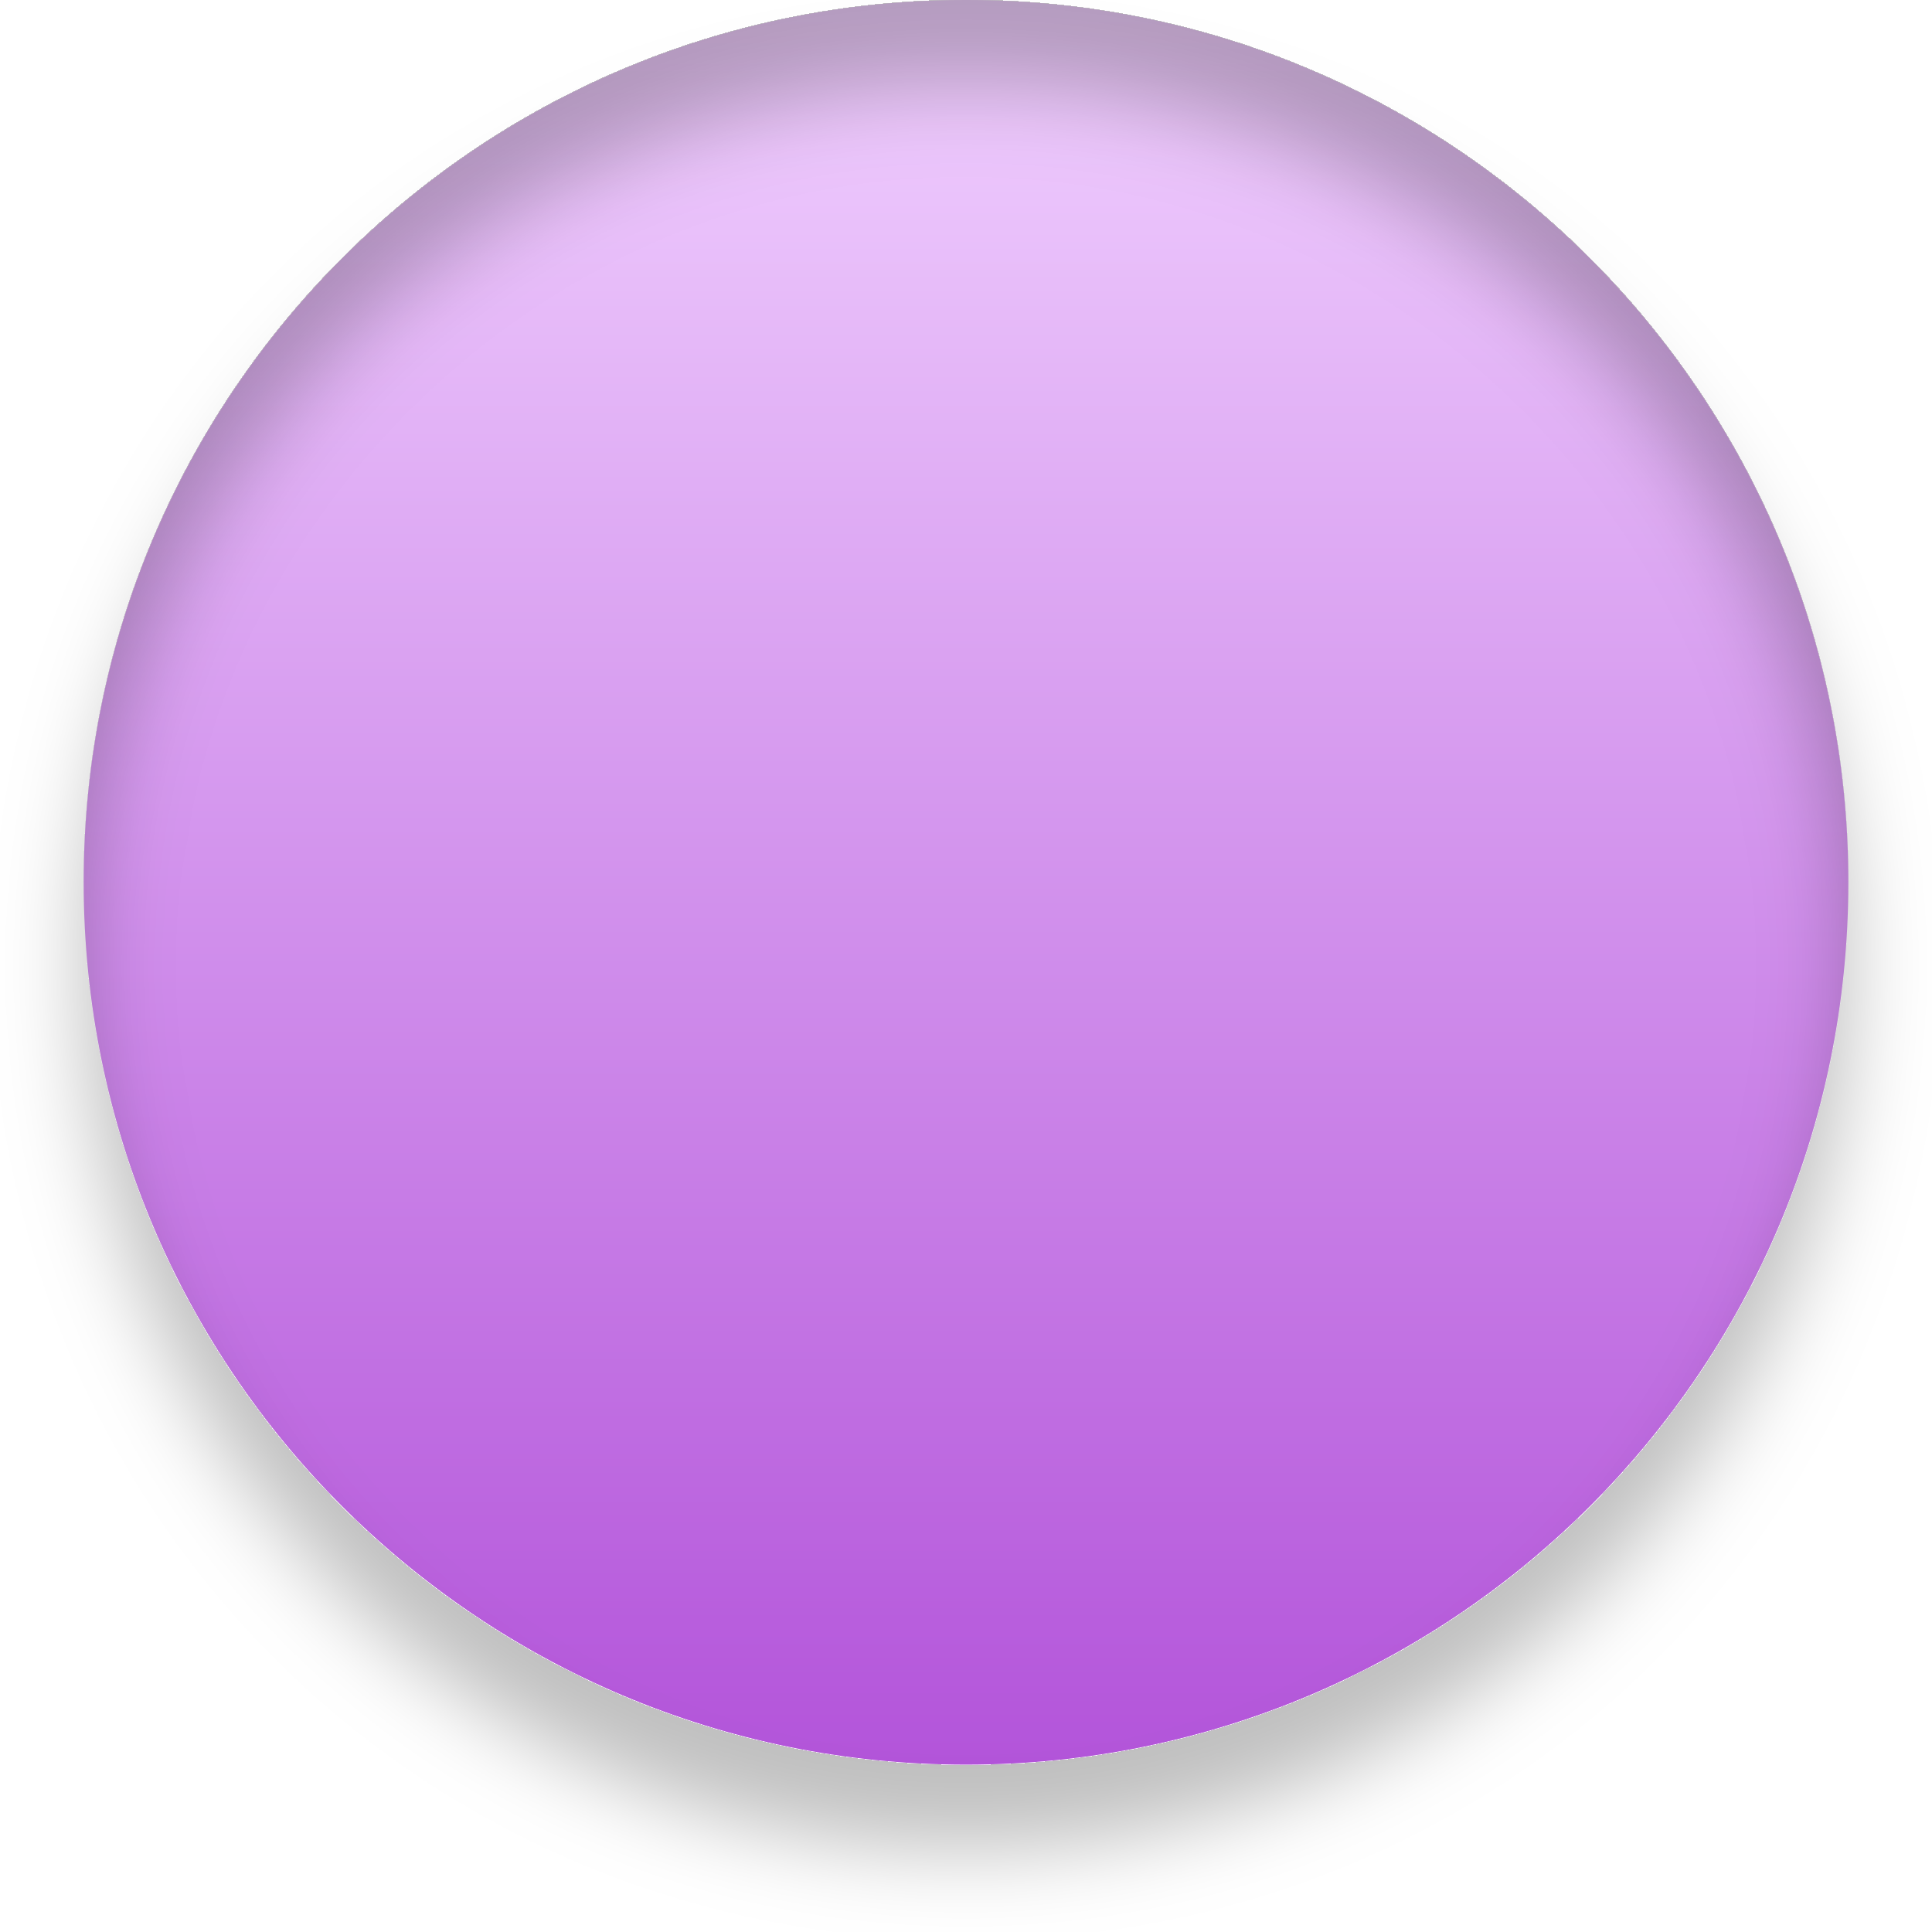
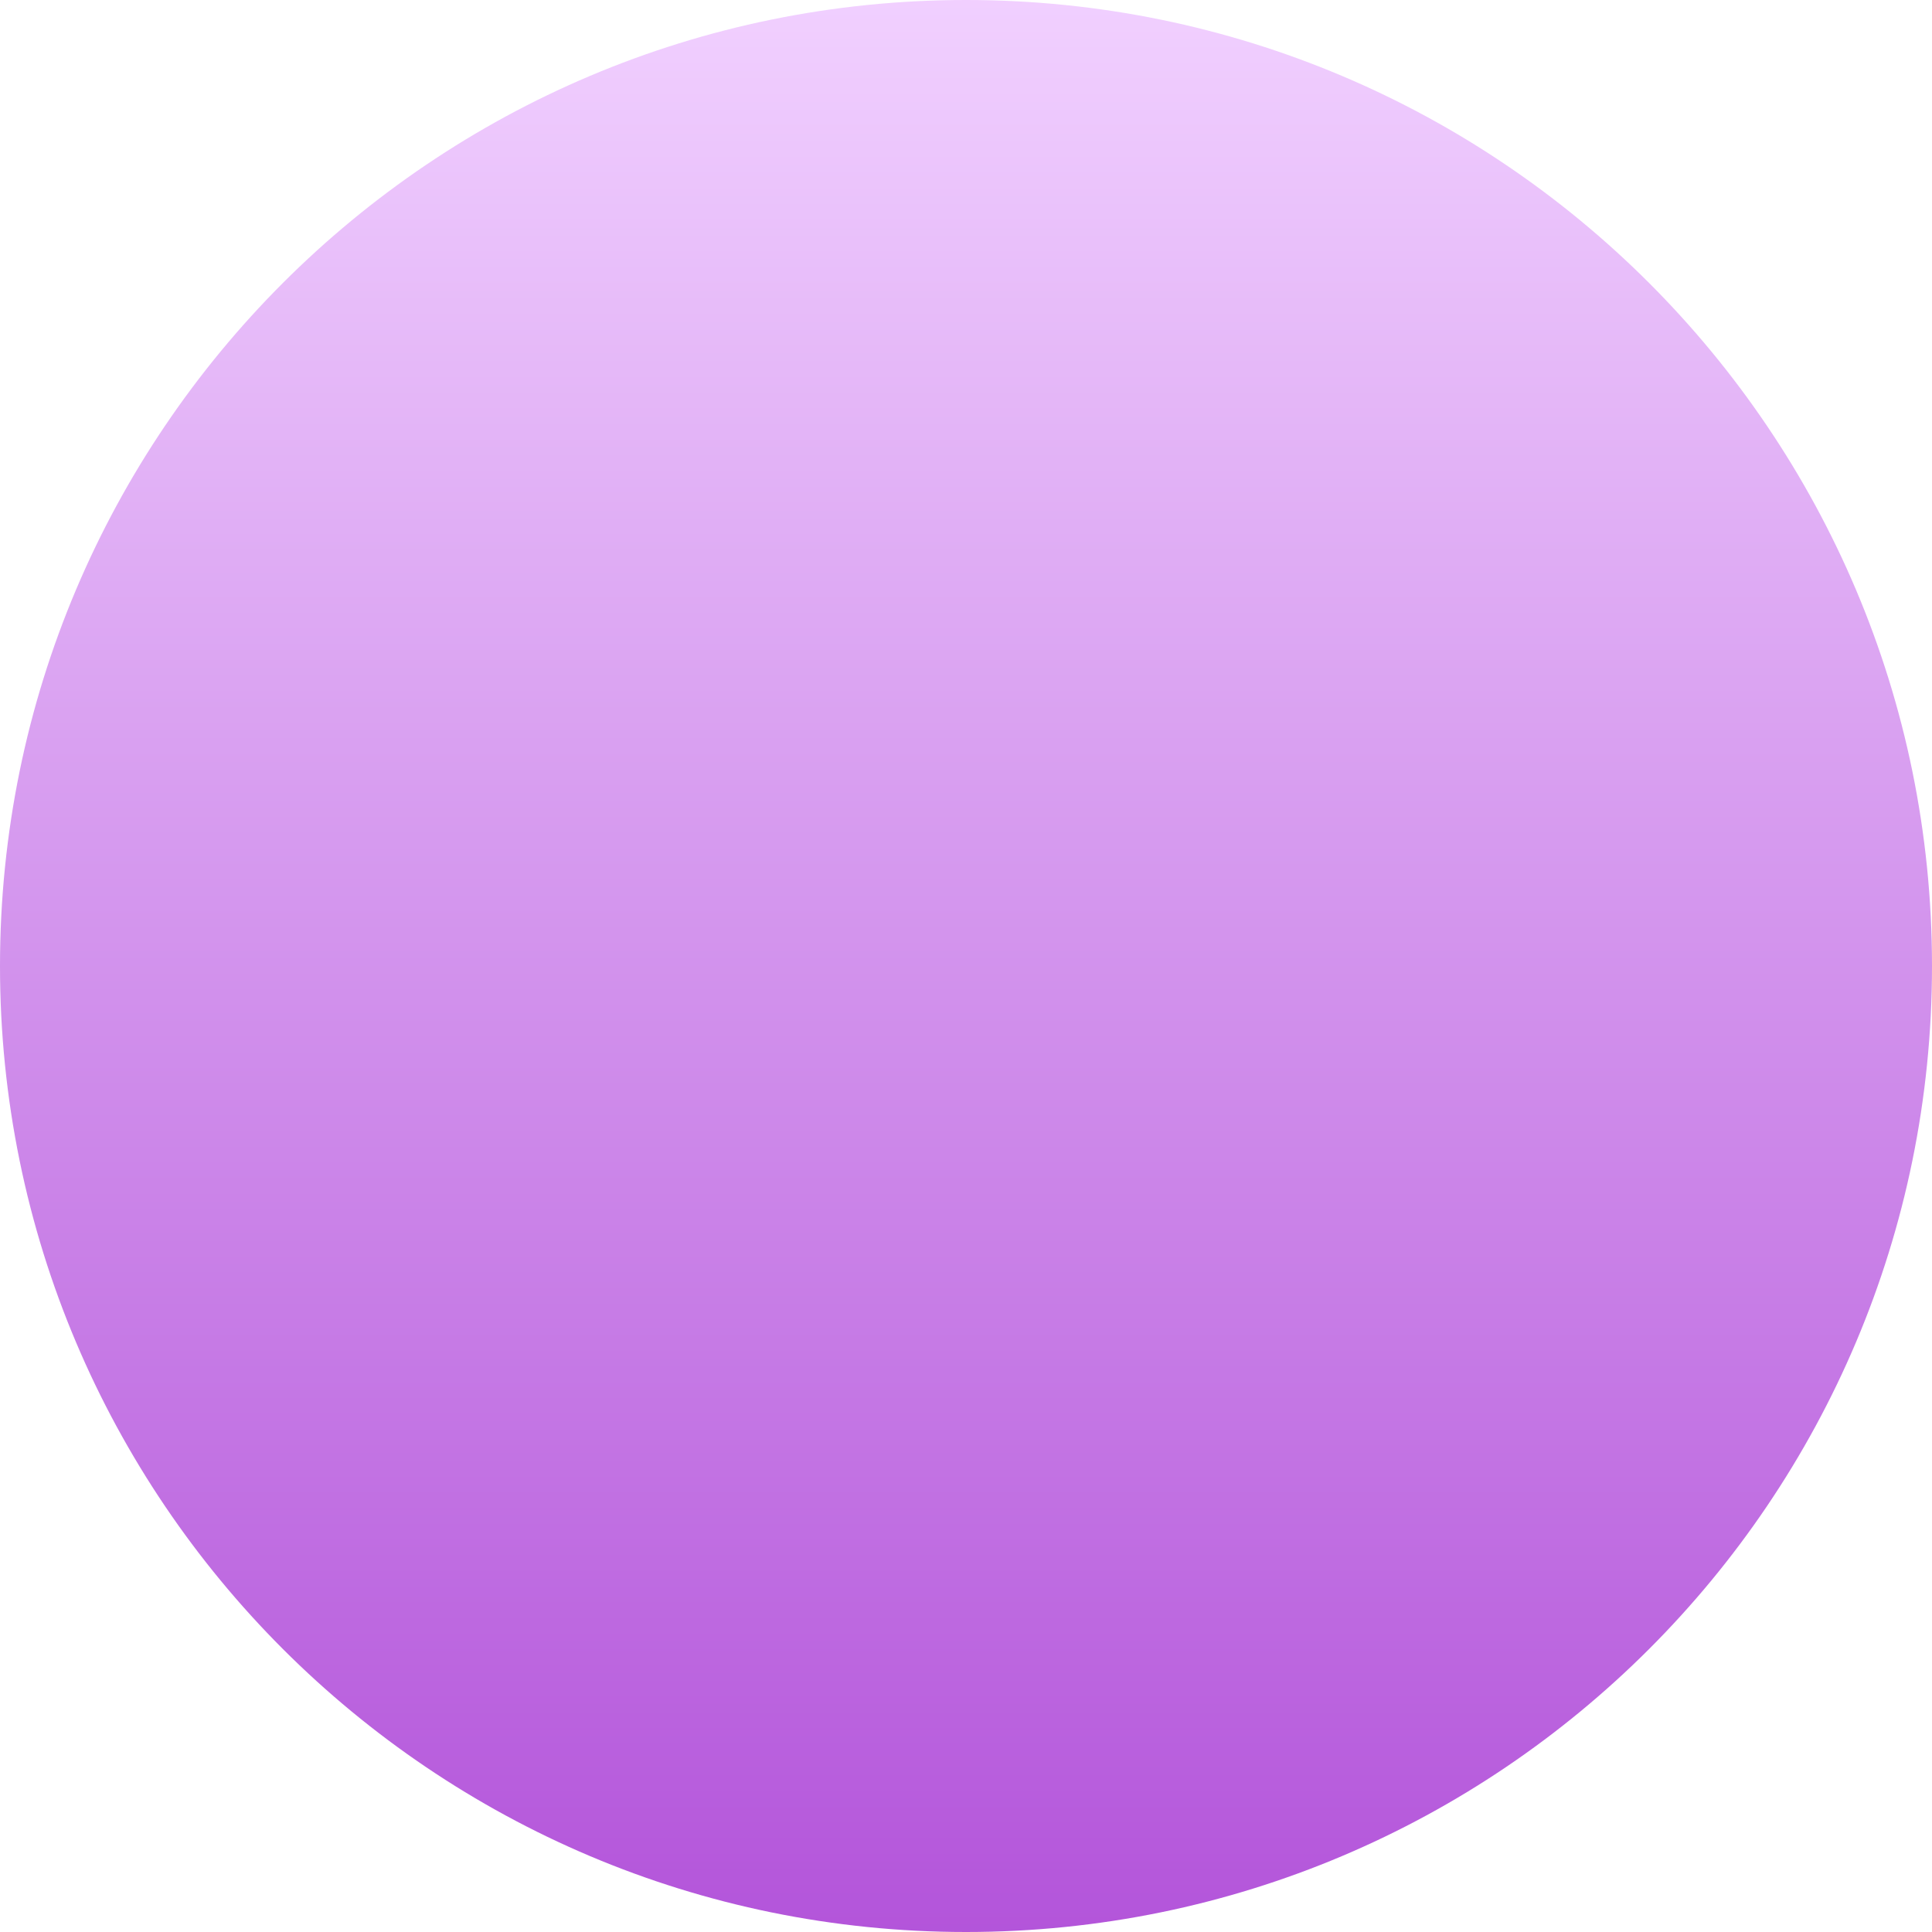
- <svg xmlns="http://www.w3.org/2000/svg" preserveAspectRatio="none" overflow="visible" style="display: block;" width="92.361" height="92.361" viewBox="0 0 92.361 92.361" fill="none">
-   <g id="Ellipse 10" filter="url(#filter0_di_0_22)">
-     <circle cx="46.181" cy="42.181" r="42.181" fill="url(#paint0_linear_0_22)" />
-   </g>
+ <svg xmlns="http://www.w3.org/2000/svg" viewBox="0 0 100 100">
  <defs>
-     <filter id="filter0_di_0_22" x="0" y="0" width="92.361" height="92.361" filterUnits="userSpaceOnUse" color-interpolation-filters="sRGB">
-       <feFlood flood-opacity="0" result="BackgroundImageFix" />
-       <feColorMatrix in="SourceAlpha" type="matrix" values="0 0 0 0 0 0 0 0 0 0 0 0 0 0 0 0 0 0 127 0" result="hardAlpha" />
-       <feOffset dy="4" />
-       <feGaussianBlur stdDeviation="2" />
-       <feComposite in2="hardAlpha" operator="out" />
-       <feColorMatrix type="matrix" values="0 0 0 0 0 0 0 0 0 0 0 0 0 0 0 0 0 0 0.25 0" />
-       <feBlend mode="normal" in2="BackgroundImageFix" result="effect1_dropShadow_0_22" />
-       <feBlend mode="normal" in="SourceGraphic" in2="effect1_dropShadow_0_22" result="shape" />
-       <feColorMatrix in="SourceAlpha" type="matrix" values="0 0 0 0 0 0 0 0 0 0 0 0 0 0 0 0 0 0 127 0" result="hardAlpha" />
-       <feOffset dy="4" />
-       <feGaussianBlur stdDeviation="2" />
-       <feComposite in2="hardAlpha" operator="arithmetic" k2="-1" k3="1" />
-       <feColorMatrix type="matrix" values="0 0 0 0 0 0 0 0 0 0 0 0 0 0 0 0 0 0 0.25 0" />
-       <feBlend mode="normal" in2="shape" result="effect2_innerShadow_0_22" />
-     </filter>
-     <linearGradient id="paint0_linear_0_22" x1="46.181" y1="0" x2="46.181" y2="84.361" gradientUnits="userSpaceOnUse">
-       <stop stop-color="#F1D0FF" />
+     <linearGradient id="g" x1="0" y1="0" x2="0" y2="1">
+       <stop offset="0" stop-color="#F1D0FF" />
      <stop offset="1" stop-color="#B354DA" />
    </linearGradient>
  </defs>
+   <circle cx="50" cy="50" r="50" fill="url(#g)" />
</svg>
